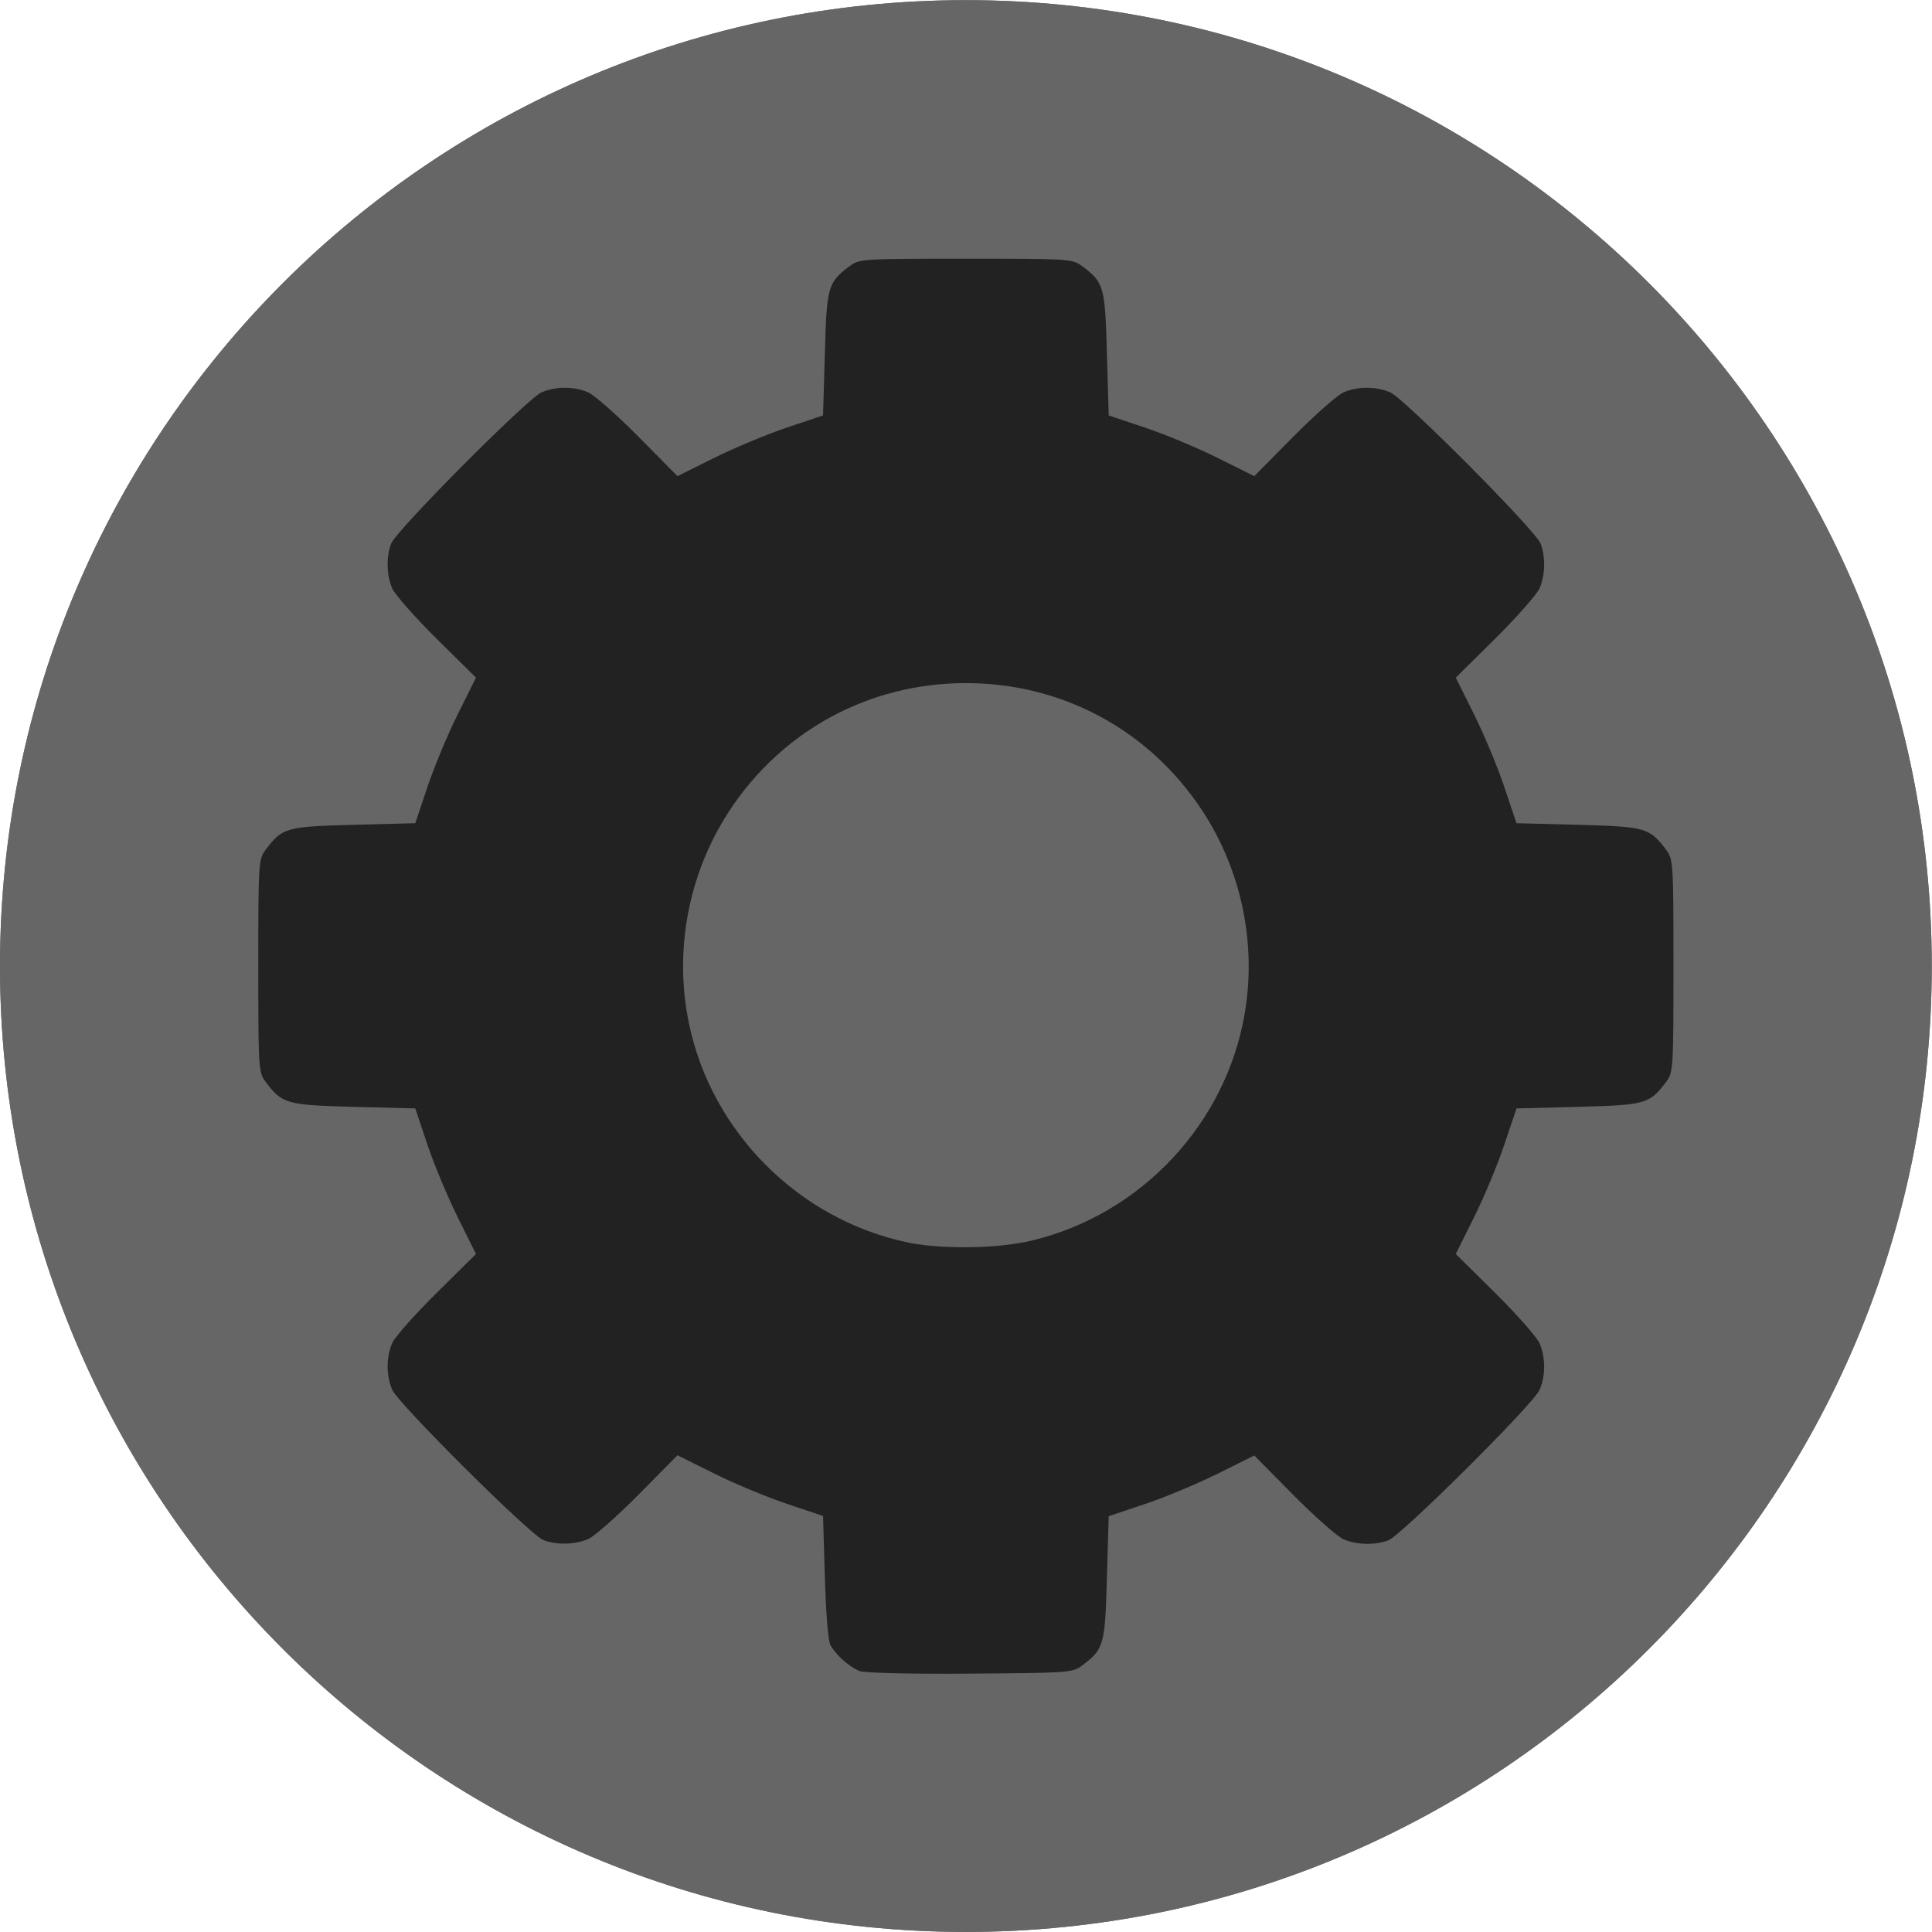
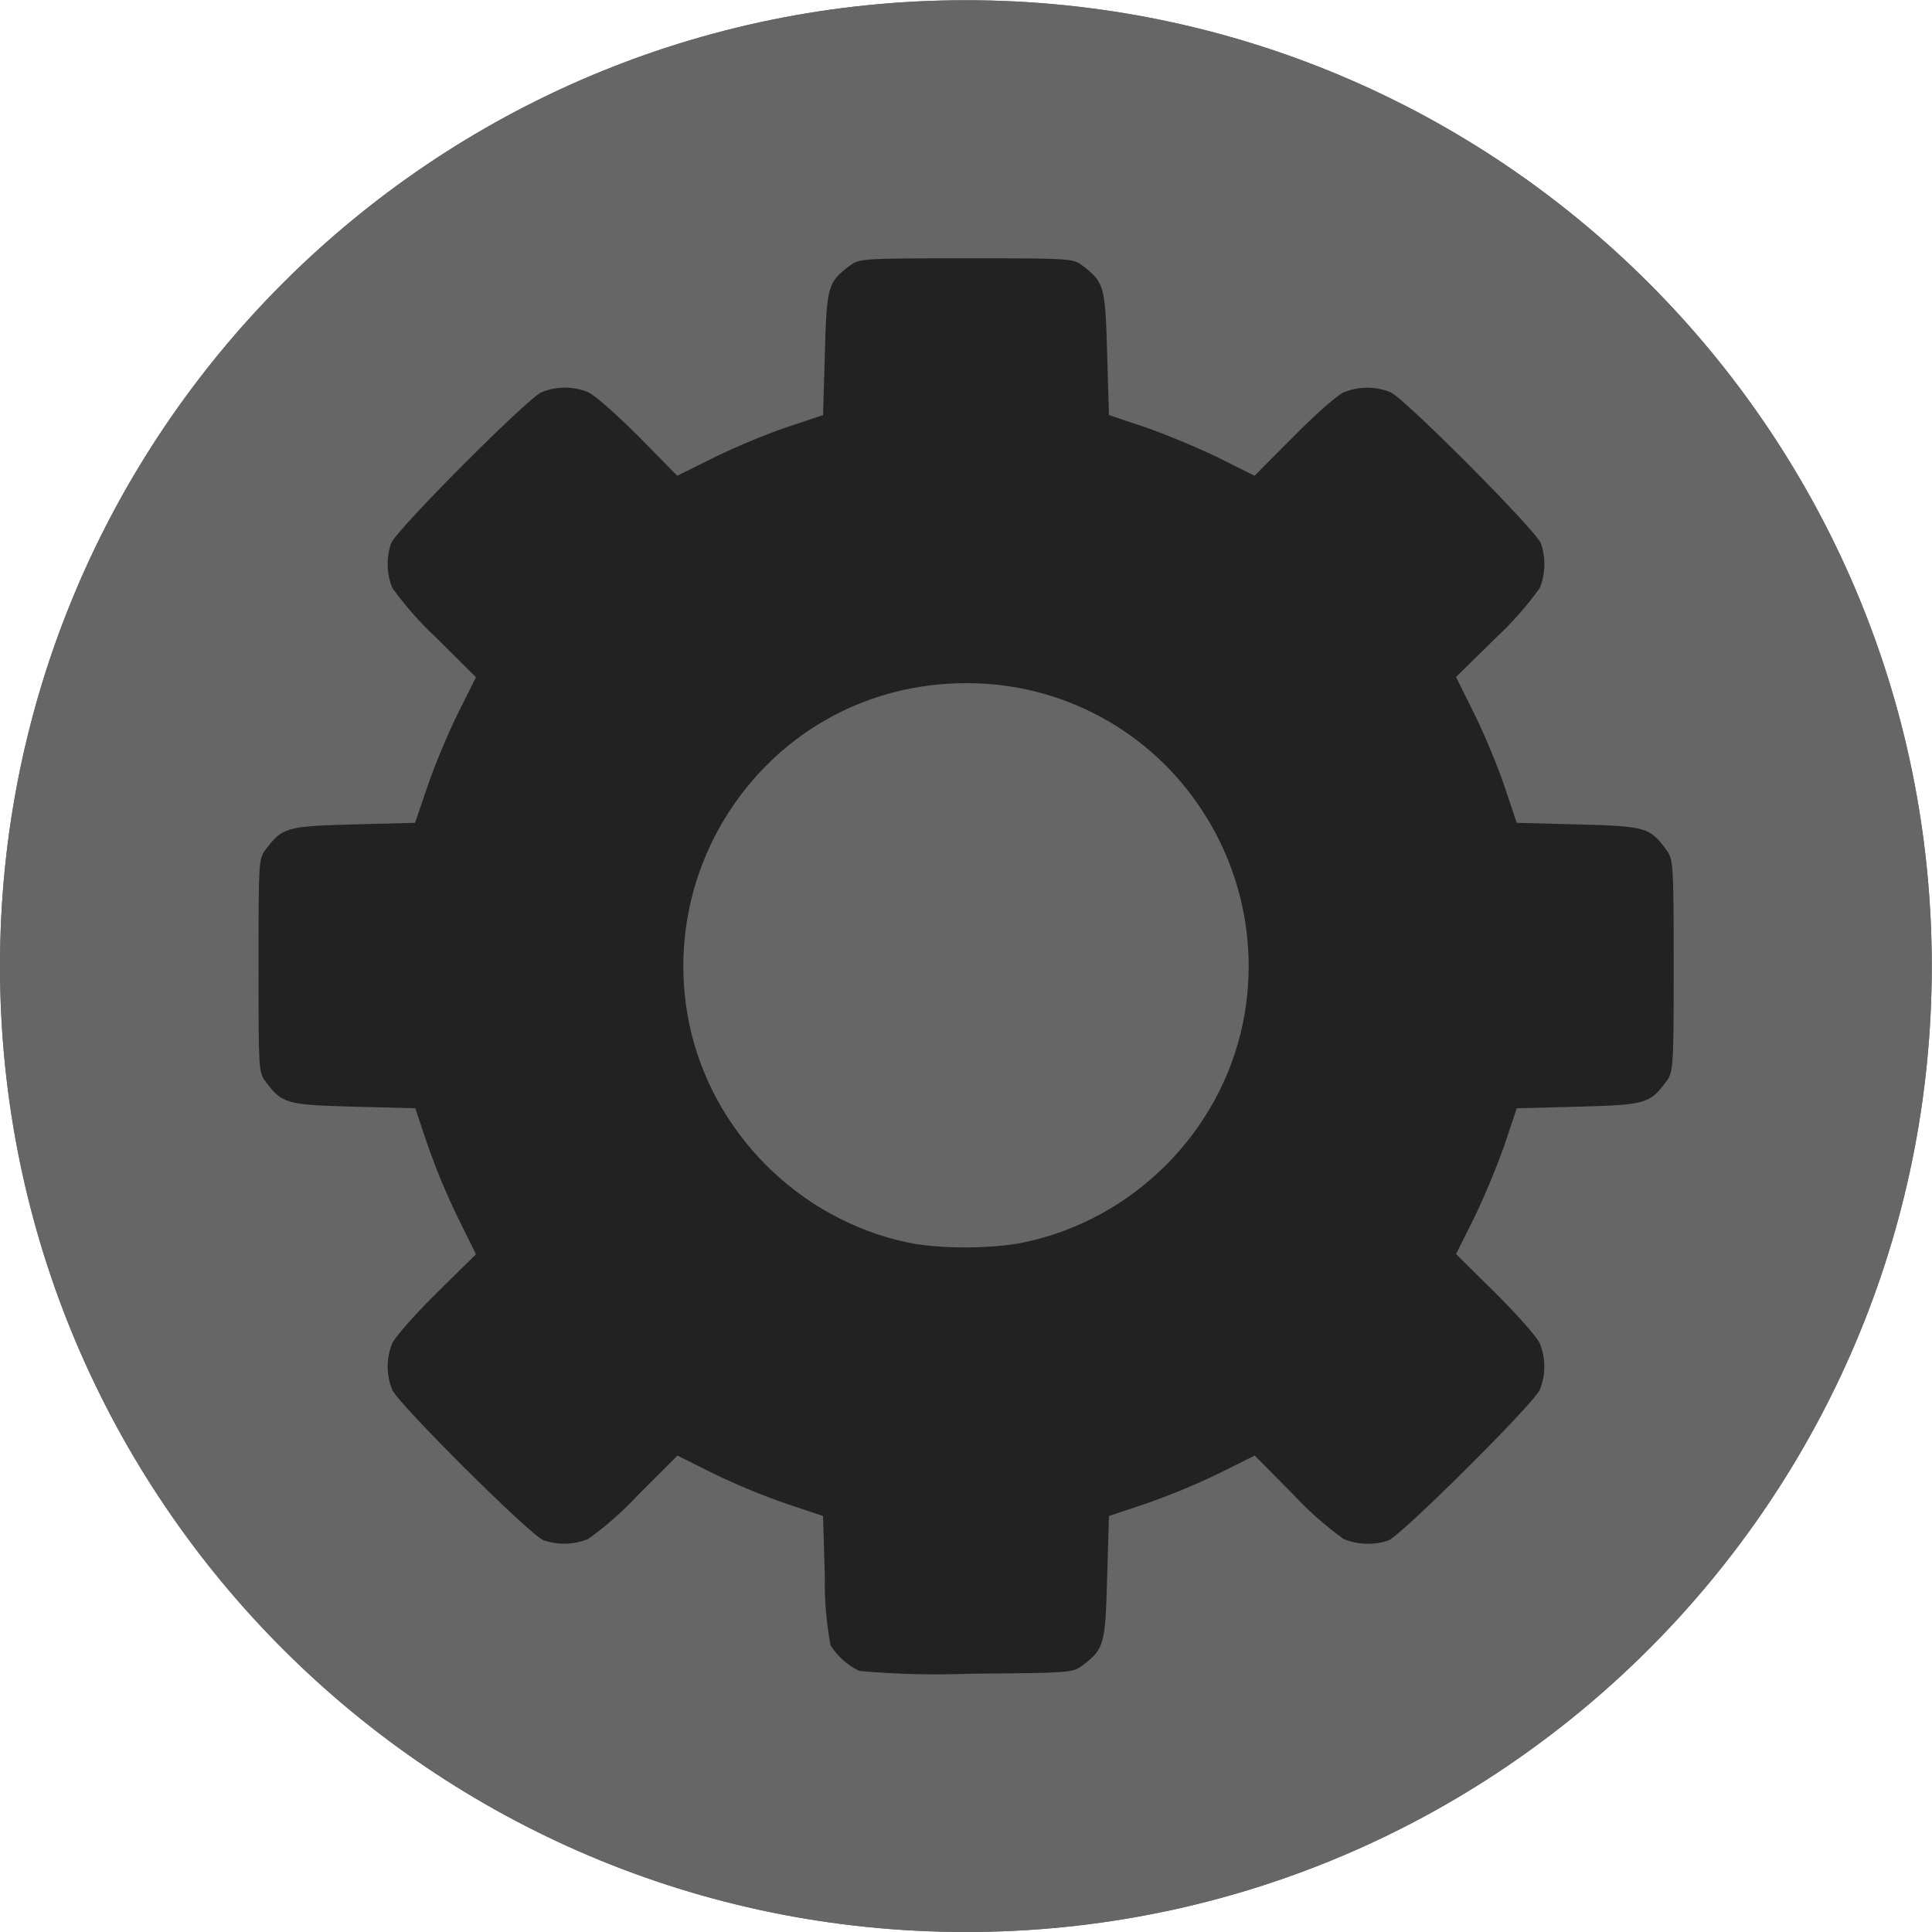
- <svg xmlns="http://www.w3.org/2000/svg" width="32" height="32" viewBox="0 0 8.467 8.467" version="1.1" id="svg1789">
-   <defs id="defs1783">
-     <clipPath clipPathUnits="userSpaceOnUse" id="clipPath4563">
-       <ellipse style="opacity:1;fill:#ff0000;fill-opacity:1;stroke:none;stroke-width:0.499;stroke-linecap:round;stroke-linejoin:round;stroke-miterlimit:4;stroke-dasharray:none;stroke-opacity:1" id="ellipse4565" cx="4.233" cy="292.767" rx="3.44" ry="3.44" />
-     </clipPath>
-   </defs>
-   <g id="layer1" transform="translate(0,-288.5333)">
-     <ellipse style="opacity:1;fill:#666666;fill-opacity:1;stroke:none;stroke-width:0.9;stroke-linecap:round;stroke-linejoin:round;stroke-miterlimit:4;stroke-dasharray:none" id="path4554" cx="4.233" cy="292.767" rx="4.233" ry="4.233" />
-     <ellipse style="opacity:1;fill:none;fill-opacity:1;stroke:#666666;stroke-width:0.806;stroke-linecap:round;stroke-linejoin:round;stroke-miterlimit:4;stroke-dasharray:none;stroke-opacity:1" id="path4554-3" cx="4.233" cy="292.767" rx="3.83" ry="3.83" />
-     <path style="fill:#222222;fill-opacity:1;stroke-width:0.015" d="m 3.766,295.856 c -0.044,-0.018 -0.101,-0.068 -0.126,-0.112 -0.011,-0.018 -0.02,-0.136 -0.025,-0.299 l -0.008,-0.268 -0.158,-0.053 c -0.087,-0.029 -0.231,-0.089 -0.319,-0.133 l -0.161,-0.08 -0.171,0.173 c -0.094,0.095 -0.193,0.182 -0.22,0.194 -0.058,0.025 -0.137,0.027 -0.196,0.005 -0.057,-0.021 -0.636,-0.597 -0.663,-0.659 -0.027,-0.062 -0.027,-0.143 -3.92e-5,-0.205 0.012,-0.027 0.099,-0.125 0.194,-0.219 l 0.173,-0.171 -0.08,-0.161 c -0.044,-0.089 -0.104,-0.232 -0.133,-0.319 l -0.053,-0.158 -0.271,-0.007 c -0.296,-0.008 -0.312,-0.013 -0.386,-0.111 -0.03,-0.04 -0.031,-0.061 -0.031,-0.507 0,-0.447 0.001,-0.467 0.031,-0.507 0.074,-0.099 0.09,-0.103 0.386,-0.111 l 0.271,-0.007 0.053,-0.158 c 0.029,-0.087 0.089,-0.231 0.133,-0.319 l 0.08,-0.161 -0.173,-0.171 c -0.095,-0.094 -0.182,-0.193 -0.194,-0.22 -0.025,-0.058 -0.027,-0.137 -0.005,-0.196 0.021,-0.057 0.597,-0.636 0.659,-0.663 0.062,-0.027 0.143,-0.027 0.205,-5e-5 0.027,0.012 0.126,0.099 0.22,0.194 l 0.171,0.173 0.161,-0.08 c 0.089,-0.044 0.232,-0.104 0.319,-0.133 l 0.158,-0.053 0.008,-0.271 c 0.008,-0.296 0.013,-0.312 0.111,-0.385 0.04,-0.03 0.061,-0.031 0.507,-0.031 0.447,0 0.467,9.4e-4 0.507,0.031 0.099,0.073 0.103,0.09 0.111,0.385 l 0.008,0.271 0.158,0.053 c 0.087,0.029 0.231,0.089 0.319,0.133 l 0.161,0.08 0.171,-0.173 c 0.094,-0.095 0.193,-0.182 0.22,-0.194 0.062,-0.027 0.143,-0.027 0.205,5e-5 0.062,0.027 0.638,0.606 0.659,0.663 0.022,0.059 0.02,0.138 -0.005,0.196 -0.012,0.027 -0.099,0.125 -0.194,0.22 l -0.173,0.171 0.08,0.161 c 0.044,0.088 0.104,0.232 0.133,0.319 l 0.053,0.158 0.271,0.007 c 0.296,0.008 0.312,0.013 0.386,0.111 0.03,0.04 0.031,0.061 0.031,0.507 0,0.447 -0.001,0.467 -0.031,0.507 -0.074,0.099 -0.09,0.103 -0.386,0.111 l -0.271,0.007 -0.053,0.158 c -0.029,0.087 -0.089,0.231 -0.133,0.319 l -0.08,0.161 0.173,0.171 c 0.095,0.094 0.182,0.193 0.194,0.22 0.027,0.062 0.027,0.143 -4.51e-5,0.205 -0.027,0.062 -0.606,0.638 -0.663,0.659 -0.059,0.022 -0.138,0.02 -0.196,-0.005 -0.027,-0.012 -0.126,-0.099 -0.22,-0.194 l -0.171,-0.173 -0.161,0.08 c -0.089,0.044 -0.232,0.104 -0.319,0.133 l -0.158,0.053 -0.008,0.271 c -0.008,0.296 -0.013,0.312 -0.111,0.385 -0.04,0.03 -0.063,0.031 -0.49,0.034 -0.277,0.002 -0.462,-0.003 -0.486,-0.012 z m 0.72,-1.878 c 0.479,-0.099 0.862,-0.482 0.961,-0.961 0.066,-0.319 0.002,-0.655 -0.176,-0.928 -0.232,-0.355 -0.614,-0.562 -1.038,-0.562 -0.423,0 -0.806,0.207 -1.038,0.562 -0.178,0.273 -0.242,0.609 -0.176,0.928 0.098,0.476 0.48,0.86 0.957,0.961 0.134,0.029 0.37,0.028 0.509,-5.2e-4 z" id="path976" />
+ <svg xmlns="http://www.w3.org/2000/svg" width="32" height="32" viewBox="0 0 8.467 8.467">
+   <g transform="translate(0 -288.533)">
+     <ellipse cx="4.233" cy="292.767" rx="4.233" ry="4.233" fill="#666" />
+     <ellipse cx="4.233" cy="292.767" rx="3.83" ry="3.83" fill="none" stroke="#666" stroke-width=".806" stroke-linecap="round" stroke-linejoin="round" />
+     <path d="M3.766 295.856a.306.306 0 0 1-.126-.112 1.454 1.454 0 0 1-.025-.298l-.008-.269-.158-.053a2.984 2.984 0 0 1-.32-.132l-.16-.08-.172.172a1.472 1.472 0 0 1-.22.194.279.279 0 0 1-.195.005c-.057-.02-.636-.597-.663-.659a.27.27 0 0 1 0-.204c.012-.027.099-.126.194-.22l.173-.17-.08-.162a3.008 3.008 0 0 1-.133-.32l-.053-.158-.271-.007c-.296-.008-.312-.013-.386-.111-.03-.04-.03-.06-.03-.507s0-.467.03-.507c.074-.099.09-.104.386-.112l.27-.007.054-.158c.029-.087.089-.231.133-.32l.08-.16-.173-.172a1.475 1.475 0 0 1-.194-.22.28.28 0 0 1-.005-.195c.02-.056.597-.635.659-.662a.27.27 0 0 1 .205 0c.026.011.125.098.22.193l.17.173.161-.08c.089-.044.232-.104.32-.133l.158-.053.008-.27c.008-.296.013-.313.111-.386.04-.03.06-.031.507-.031s.468 0 .508.03c.098.074.103.09.111.386l.008.271.158.053c.087.03.231.09.32.133l.16.08.172-.173c.094-.095.192-.182.22-.193a.27.27 0 0 1 .204 0c.062.027.638.606.659.662a.281.281 0 0 1-.005.196 1.482 1.482 0 0 1-.194.22l-.173.17.08.161c.044.089.104.233.133.32l.053.158.27.007c.297.008.313.013.386.112.03.04.032.06.032.507 0 .446-.002.467-.032.507-.073.098-.09.103-.385.111l-.271.007-.053.159c-.03.087-.089.23-.133.32l-.08.16.173.171c.095.094.182.193.194.22a.27.27 0 0 1 0 .204c-.027.062-.607.638-.663.66a.283.283 0 0 1-.196-.006 1.478 1.478 0 0 1-.22-.194l-.17-.172-.161.08a3.01 3.01 0 0 1-.32.132l-.158.053-.008.271c-.008.296-.013.312-.111.386-.04.03-.064.031-.49.034a3.798 3.798 0 0 1-.485-.012zm.72-1.878c.48-.1.862-.482.961-.961a1.244 1.244 0 0 0-.176-.928 1.227 1.227 0 0 0-1.038-.562c-.423 0-.806.207-1.037.562a1.244 1.244 0 0 0-.176.928c.098.476.48.86.957.961.134.029.37.029.509 0z" fill="#222" />
  </g>
</svg>
